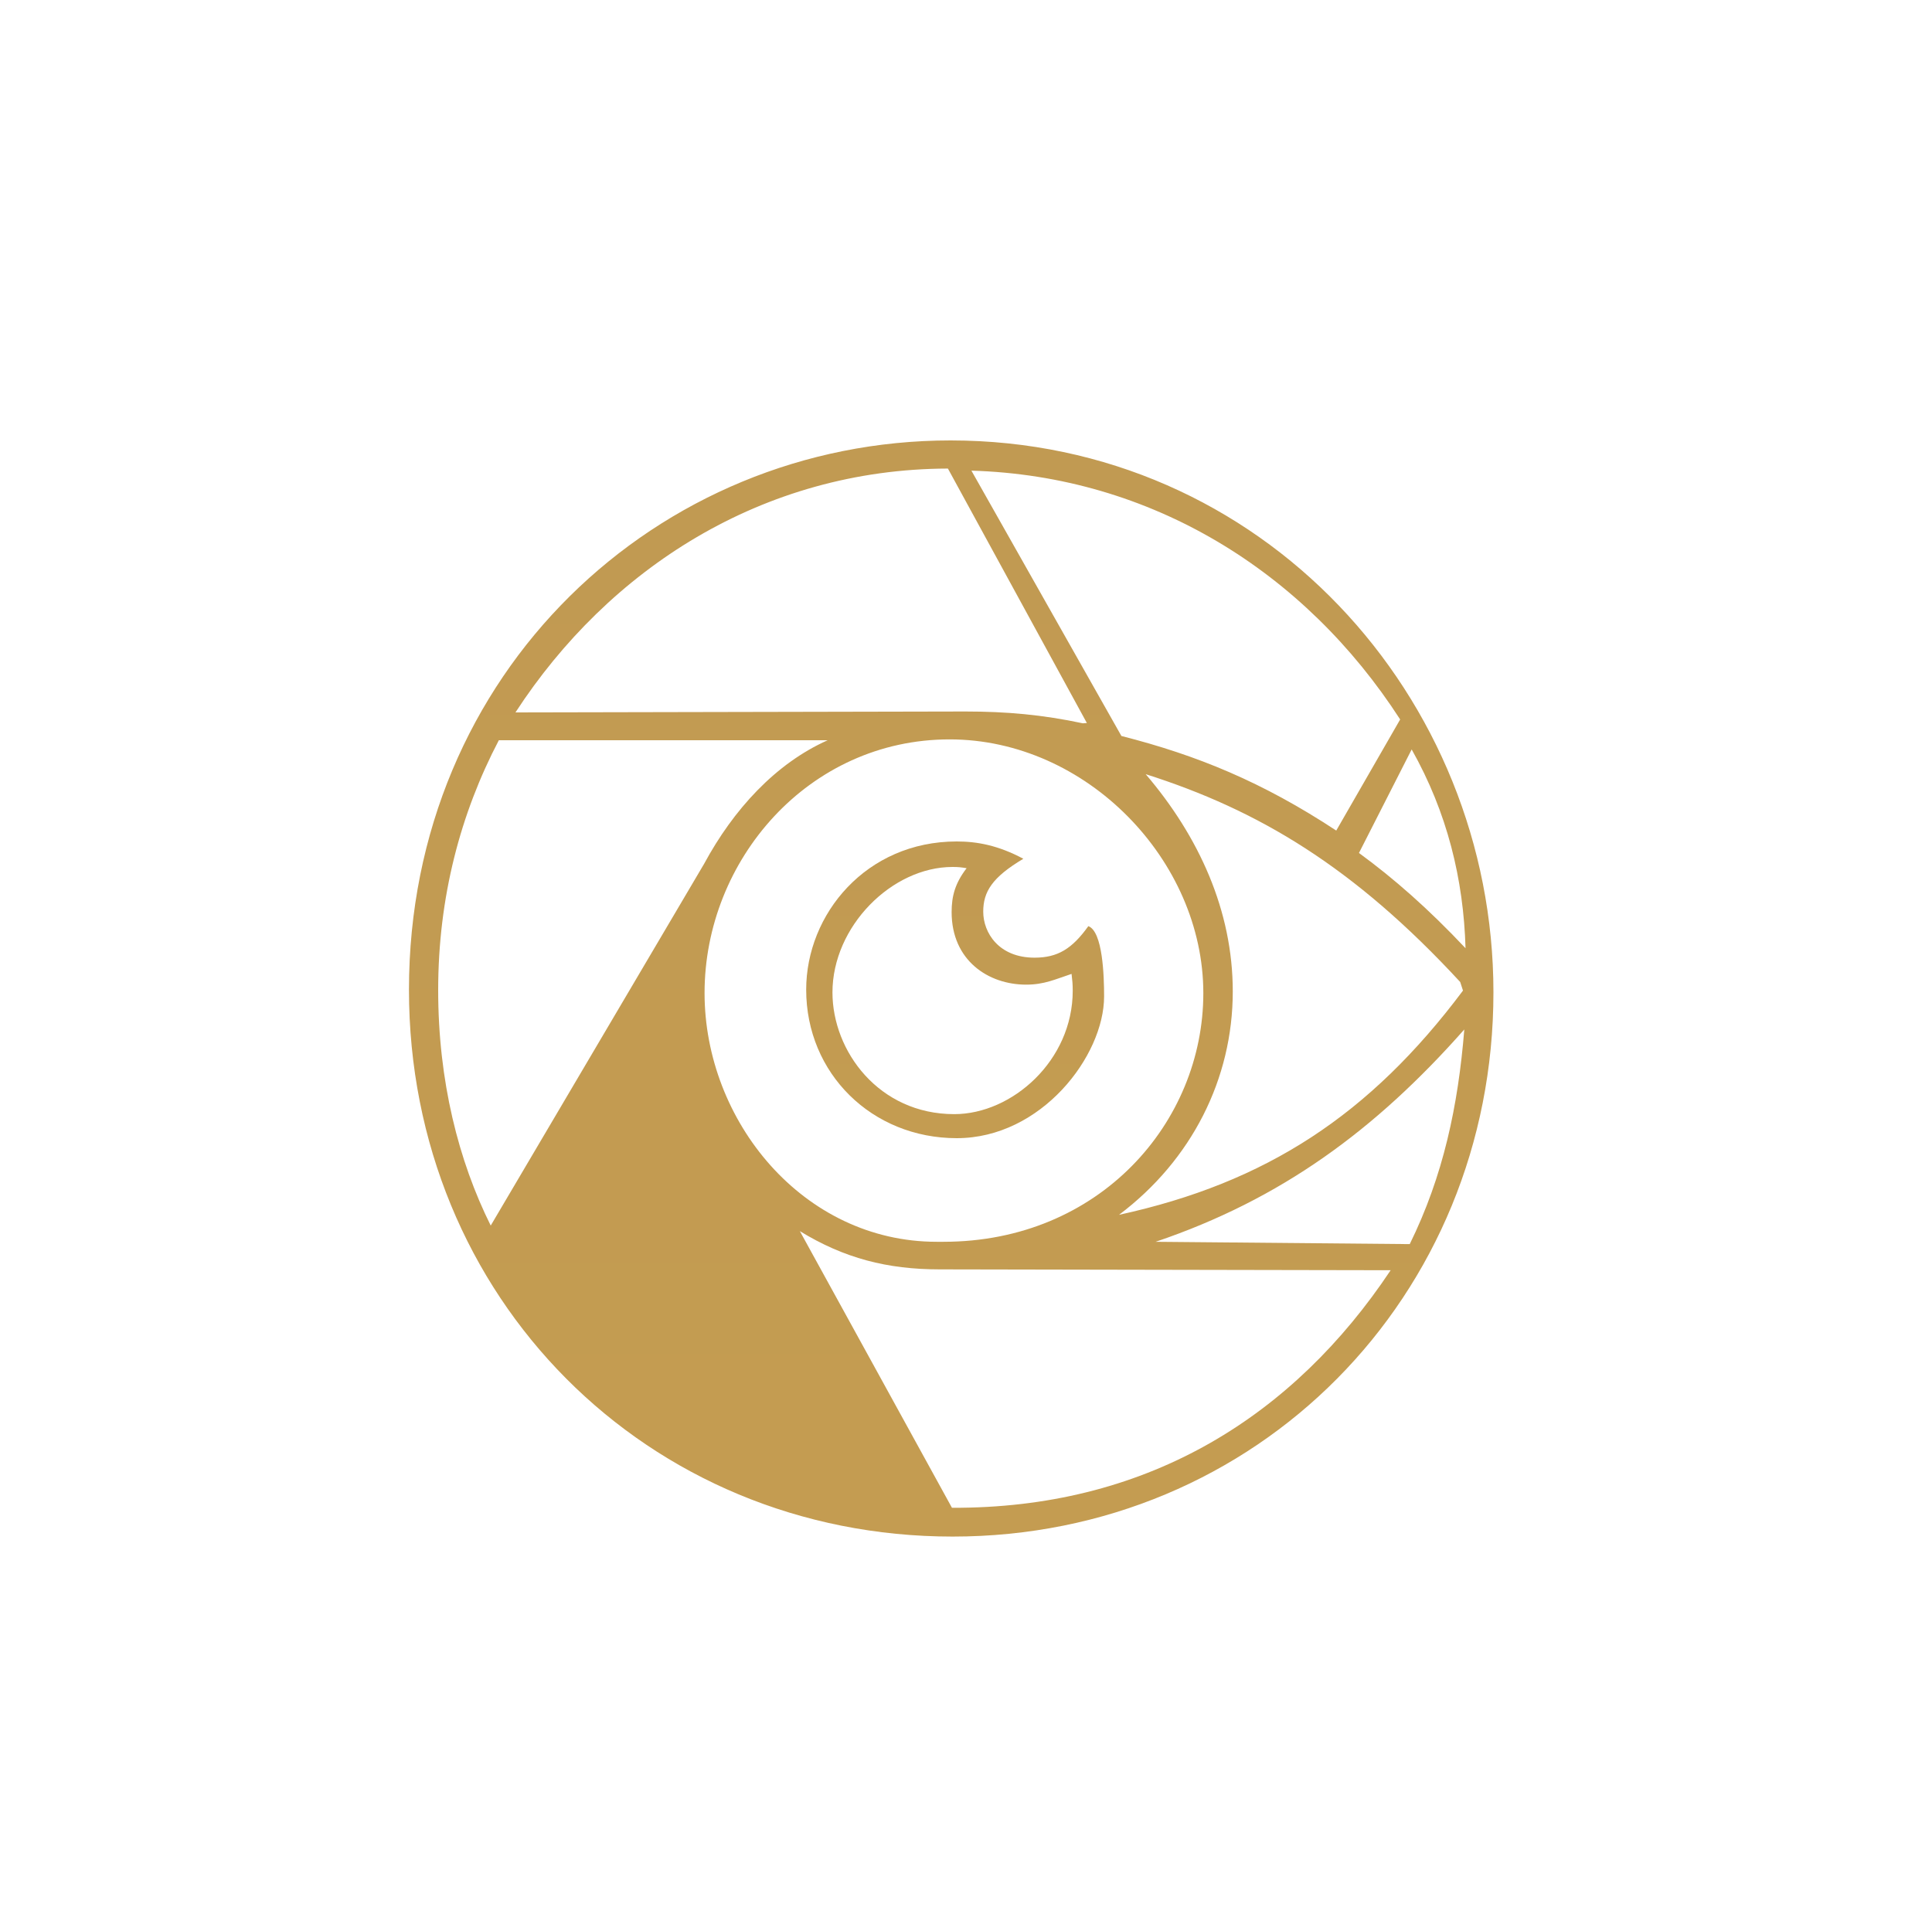
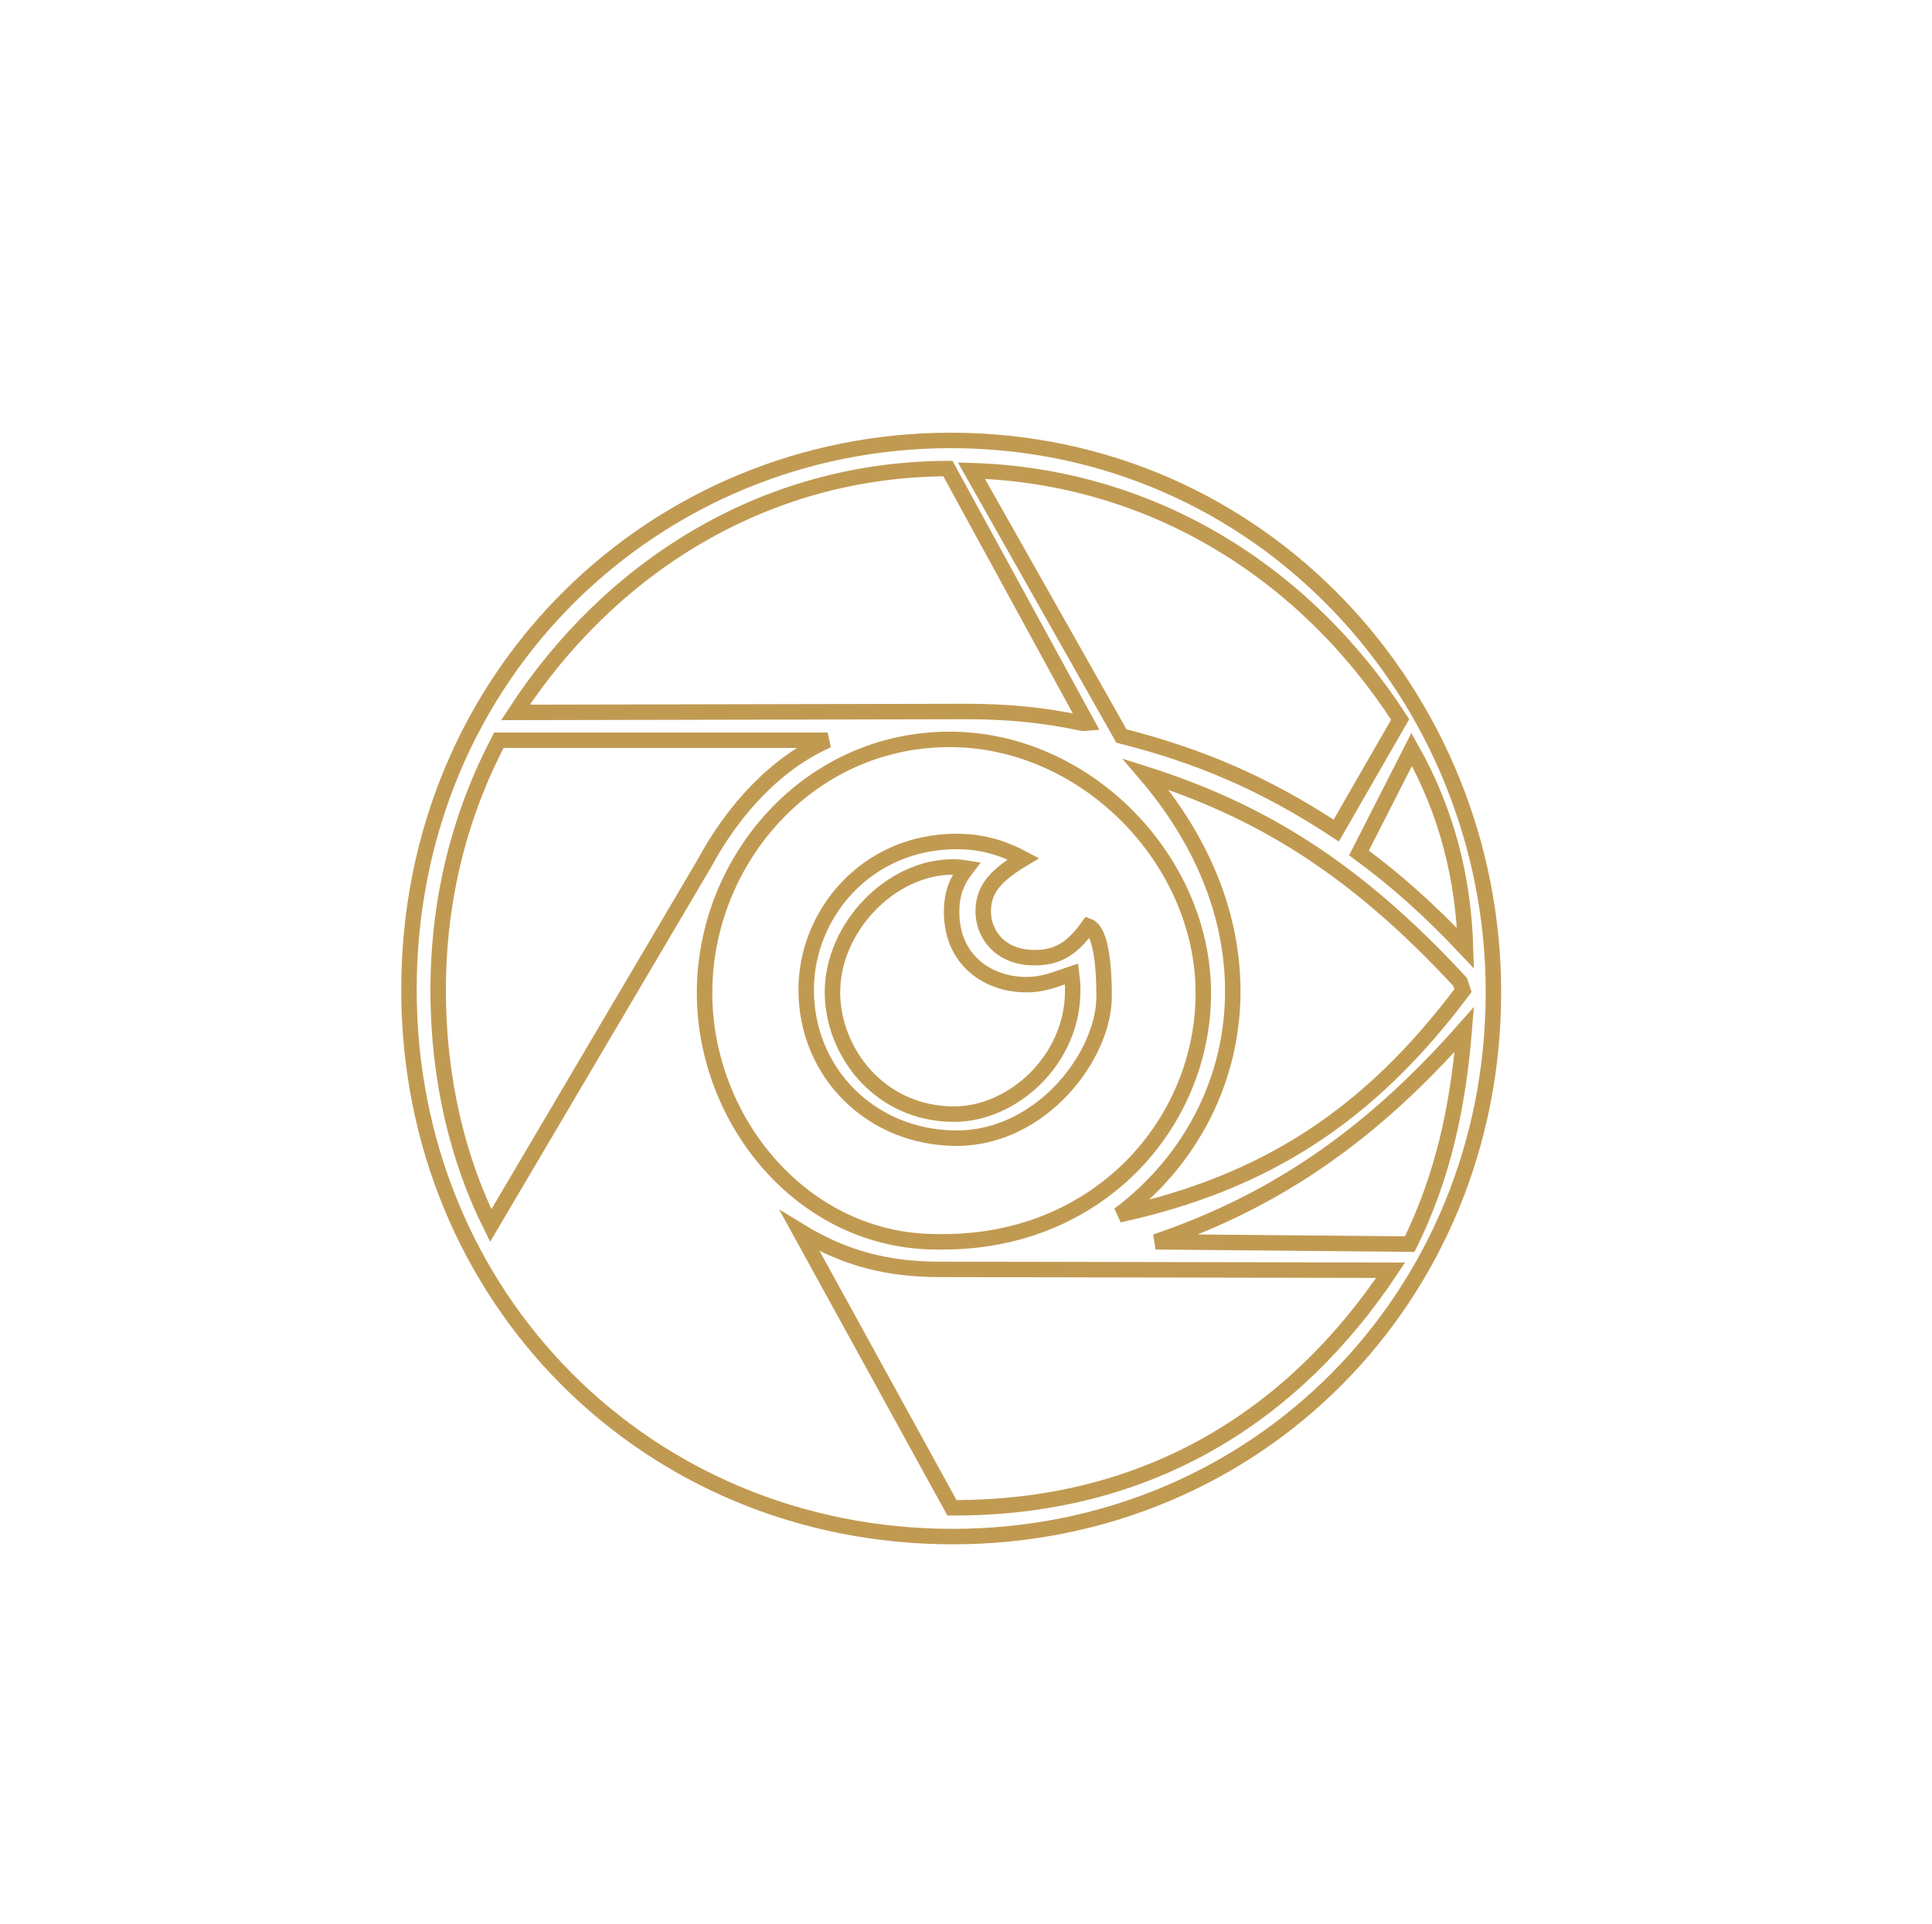
<svg xmlns="http://www.w3.org/2000/svg" width="250" height="249" fill="none" viewBox="0 0 250 249">
-   <path d="m123 57c-37.94 0-70.08 30.06-70.08 71.09 0 39.82 30.79 70.77 70.35 70.77 39.41 0 69.98-31.07 69.98-70.44 0-38.23-29.92-71.42-70.25-71.42zm59.67 39.99c4.61 8.18 6.71 16.8 6.97 25.73-4.77-5.07-9.26-9.02-13.79-12.33l6.82-13.4zm-56.97-36.08c23.23 0.68 43.11 13.03 55.48 32.2l-8.27 14.38c-9.53-6.27-17.97-9.74-27.8-12.24l-19.41-34.34zm-3.04-0.27 17.98 32.93-0.52 0.04c-5.19-1.11-9.87-1.53-15.22-1.53l-58.2 0.12c12.04-18.51 31.9-31.49 55.96-31.56zm-65.96 67.5c0-12.02 2.89-22.87 7.85-32.34h42.55c-6.76 3.02-12.19 8.97-15.98 15.98l-27.62 46.83c-4.16-8.35-6.8-18.7-6.8-30.47zm66.48 66.99-19.68-35.8c5.73 3.51 11.31 4.95 18.09 4.95l58.36 0.11c-12.55 18.85-31.12 30.48-55.6 30.74h-1.17zm59.24-34.12-32.88-0.3c16.19-5.48 28.41-14.43 39.94-27.48-0.8 9.88-2.71 18.94-7.06 27.78zm-37.62-3.79c9.39-7.07 14.72-17.59 14.72-28.91 0-10.43-4.36-20.03-11.27-28.12 14.58 4.64 26.92 11.97 40.7 26.9l0.36 1.11c-12.04 16.08-25.47 24.87-44.51 29.02zm-21.92-61.53c17.72 0 32.83 15.66 32.83 32.84 0 16.7-13.4 32.18-33.63 32.18h-0.87c-17.31 0-30.04-15.65-30.04-32.2 0-17.18 13.43-32.82 31.71-32.82z" fill="url(#paint0_linear_1966_4114)" />
-   <path d="m123.8 147.3c10.95 0 19.07-10.65 19.07-18.35 0-2.64-0.17-8.4-2.04-9.09-2.1 2.93-3.96 4.08-6.96 4.08-4.64 0-6.64-3.24-6.64-5.95 0-2.57 1.14-4.44 5.19-6.85-3.26-1.74-5.98-2.24-8.62-2.24-11.72 0-19.48 9.41-19.48 19.18 0 10.86 8.52 19.22 19.48 19.22zm-0.54-35.1c0.74 0 1.08 0.04 1.82 0.16-1.5 1.95-1.94 3.63-1.94 5.68 0 6.26 4.75 9.39 9.64 9.39 2.36 0 3.78-0.7 5.88-1.39 0.1 0.83 0.15 1.32 0.15 2.18 0 9.03-7.84 15.97-15.33 15.97-9.75 0-15.76-8.15-15.76-15.75 0-8.55 7.69-16.24 15.54-16.24z" fill="url(#paint1_linear_1966_4114)" />
-   <defs>
-     <linearGradient id="paint0_linear_1966_4114" x1="123.1" x2="123.1" y1="57" y2="198.9" gradientUnits="userSpaceOnUse">
-       <stop stop-color="#C19A52" offset="0" />
-       <stop stop-color="#C49C51" offset="1" />
-     </linearGradient>
-     <linearGradient id="paint1_linear_1966_4114" x1="123.5" x2="123.5" y1="108.9" y2="147.3" gradientUnits="userSpaceOnUse">
-       <stop stop-color="#C19A52" offset="0" />
-       <stop stop-color="#C49C51" offset="1" />
-     </linearGradient>
-   </defs>
+   <path d="m123 57c-37.94 0-70.08 30.06-70.08 71.09 0 39.82 30.79 70.77 70.35 70.77 39.41 0 69.98-31.07 69.98-70.44 0-38.23-29.92-71.42-70.25-71.42zm59.67 39.99c4.61 8.18 6.71 16.8 6.97 25.73-4.77-5.07-9.26-9.02-13.79-12.33l6.82-13.4zm-56.97-36.08c23.23 0.68 43.11 13.03 55.48 32.2l-8.27 14.38c-9.53-6.27-17.97-9.74-27.8-12.24l-19.41-34.34zm-3.04-0.27 17.98 32.93-0.52 0.04c-5.19-1.11-9.87-1.53-15.22-1.53l-58.2 0.12c12.04-18.51 31.9-31.49 55.96-31.56zm-65.96 67.5c0-12.02 2.89-22.87 7.85-32.34h42.55c-6.76 3.02-12.19 8.97-15.98 15.98l-27.62 46.83c-4.16-8.35-6.8-18.7-6.8-30.47zm66.48 66.99-19.68-35.8c5.73 3.51 11.31 4.95 18.09 4.95l58.36 0.11c-12.55 18.85-31.12 30.48-55.6 30.74h-1.17zm59.24-34.12-32.88-0.3c16.19-5.48 28.41-14.43 39.94-27.48-0.8 9.88-2.71 18.94-7.06 27.78zm-37.62-3.79c9.39-7.07 14.72-17.59 14.72-28.91 0-10.43-4.36-20.03-11.27-28.12 14.58 4.64 26.92 11.97 40.7 26.9l0.36 1.11c-12.04 16.08-25.47 24.87-44.51 29.02zm-21.92-61.53c17.72 0 32.83 15.66 32.83 32.84 0 16.7-13.4 32.18-33.63 32.18h-0.87c-17.31 0-30.04-15.65-30.04-32.2 0-17.18 13.43-32.82 31.71-32.82z" fill="none" stroke="#C19A52" stroke-width="2" />
+   <path d="m123.8 147.3c10.95 0 19.07-10.65 19.07-18.35 0-2.64-0.17-8.4-2.04-9.09-2.1 2.93-3.96 4.08-6.96 4.08-4.64 0-6.64-3.24-6.64-5.95 0-2.57 1.14-4.44 5.19-6.85-3.26-1.74-5.98-2.24-8.62-2.24-11.72 0-19.48 9.41-19.48 19.18 0 10.86 8.52 19.22 19.48 19.22zm-0.54-35.1c0.74 0 1.08 0.04 1.82 0.16-1.5 1.95-1.94 3.63-1.94 5.68 0 6.26 4.75 9.39 9.64 9.39 2.36 0 3.78-0.7 5.88-1.39 0.1 0.83 0.15 1.32 0.15 2.18 0 9.03-7.84 15.97-15.33 15.97-9.75 0-15.76-8.15-15.76-15.75 0-8.55 7.69-16.24 15.54-16.24z" fill="none" stroke="#C19A52" stroke-width="2" />
</svg>
